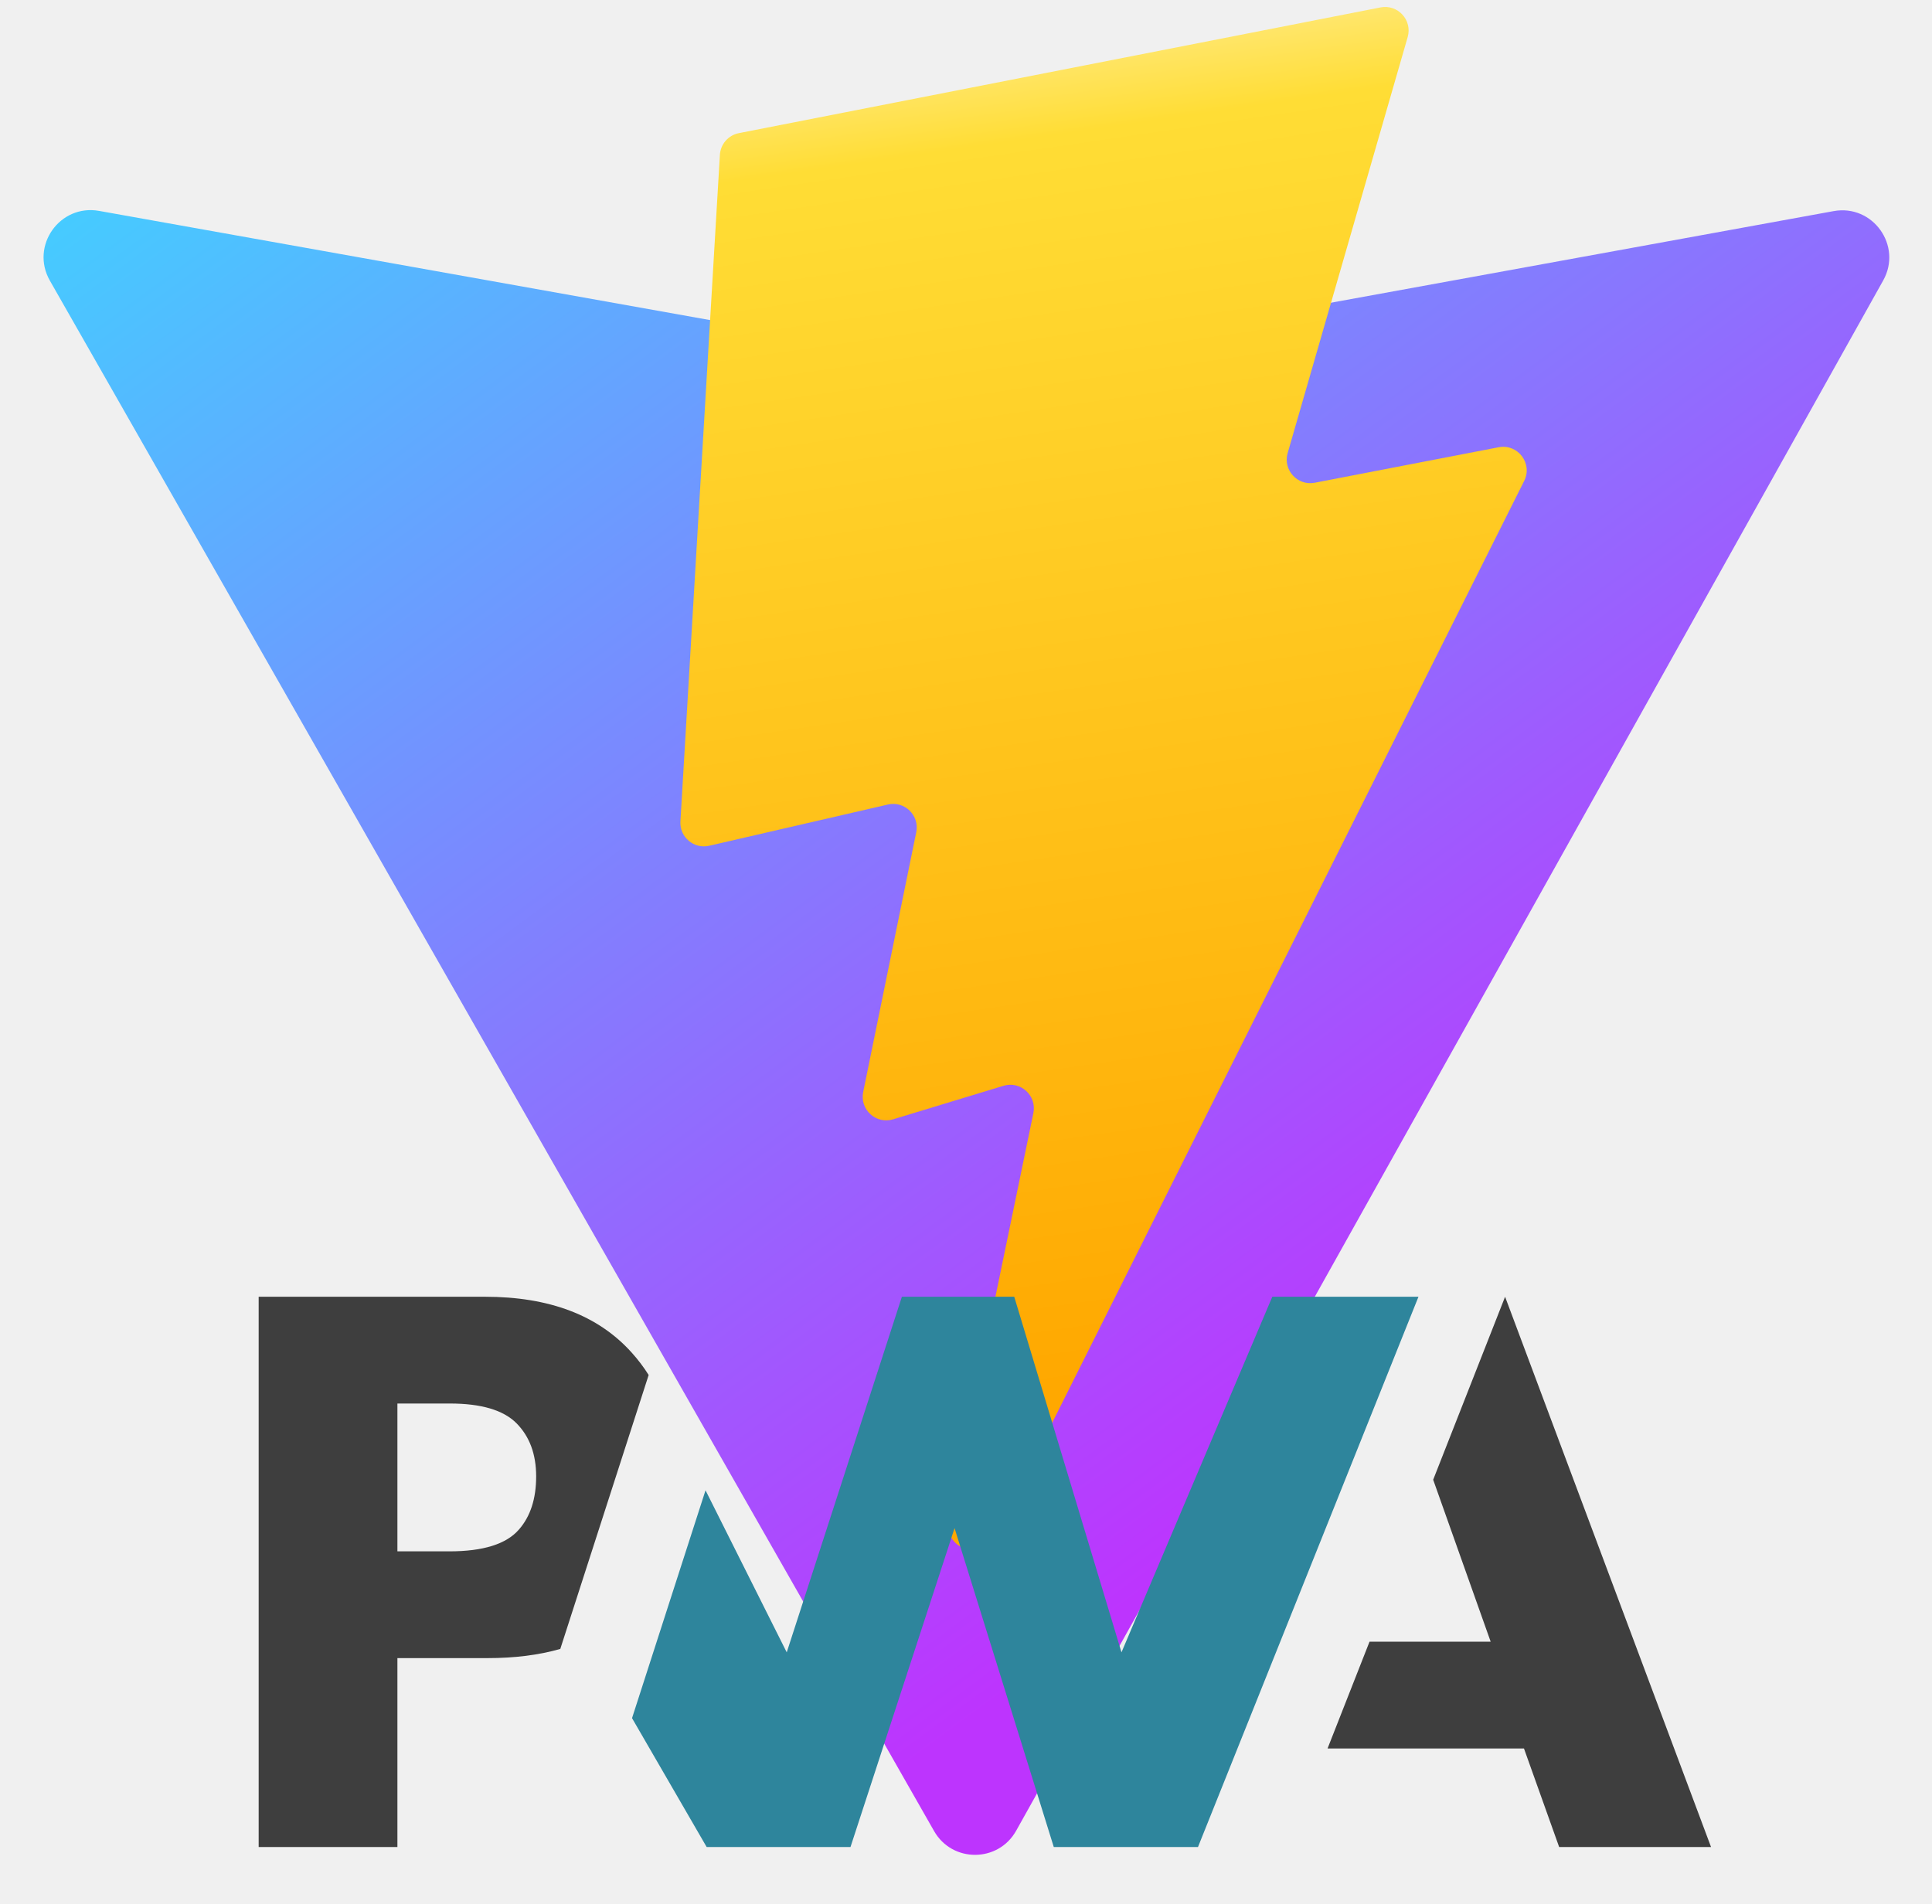
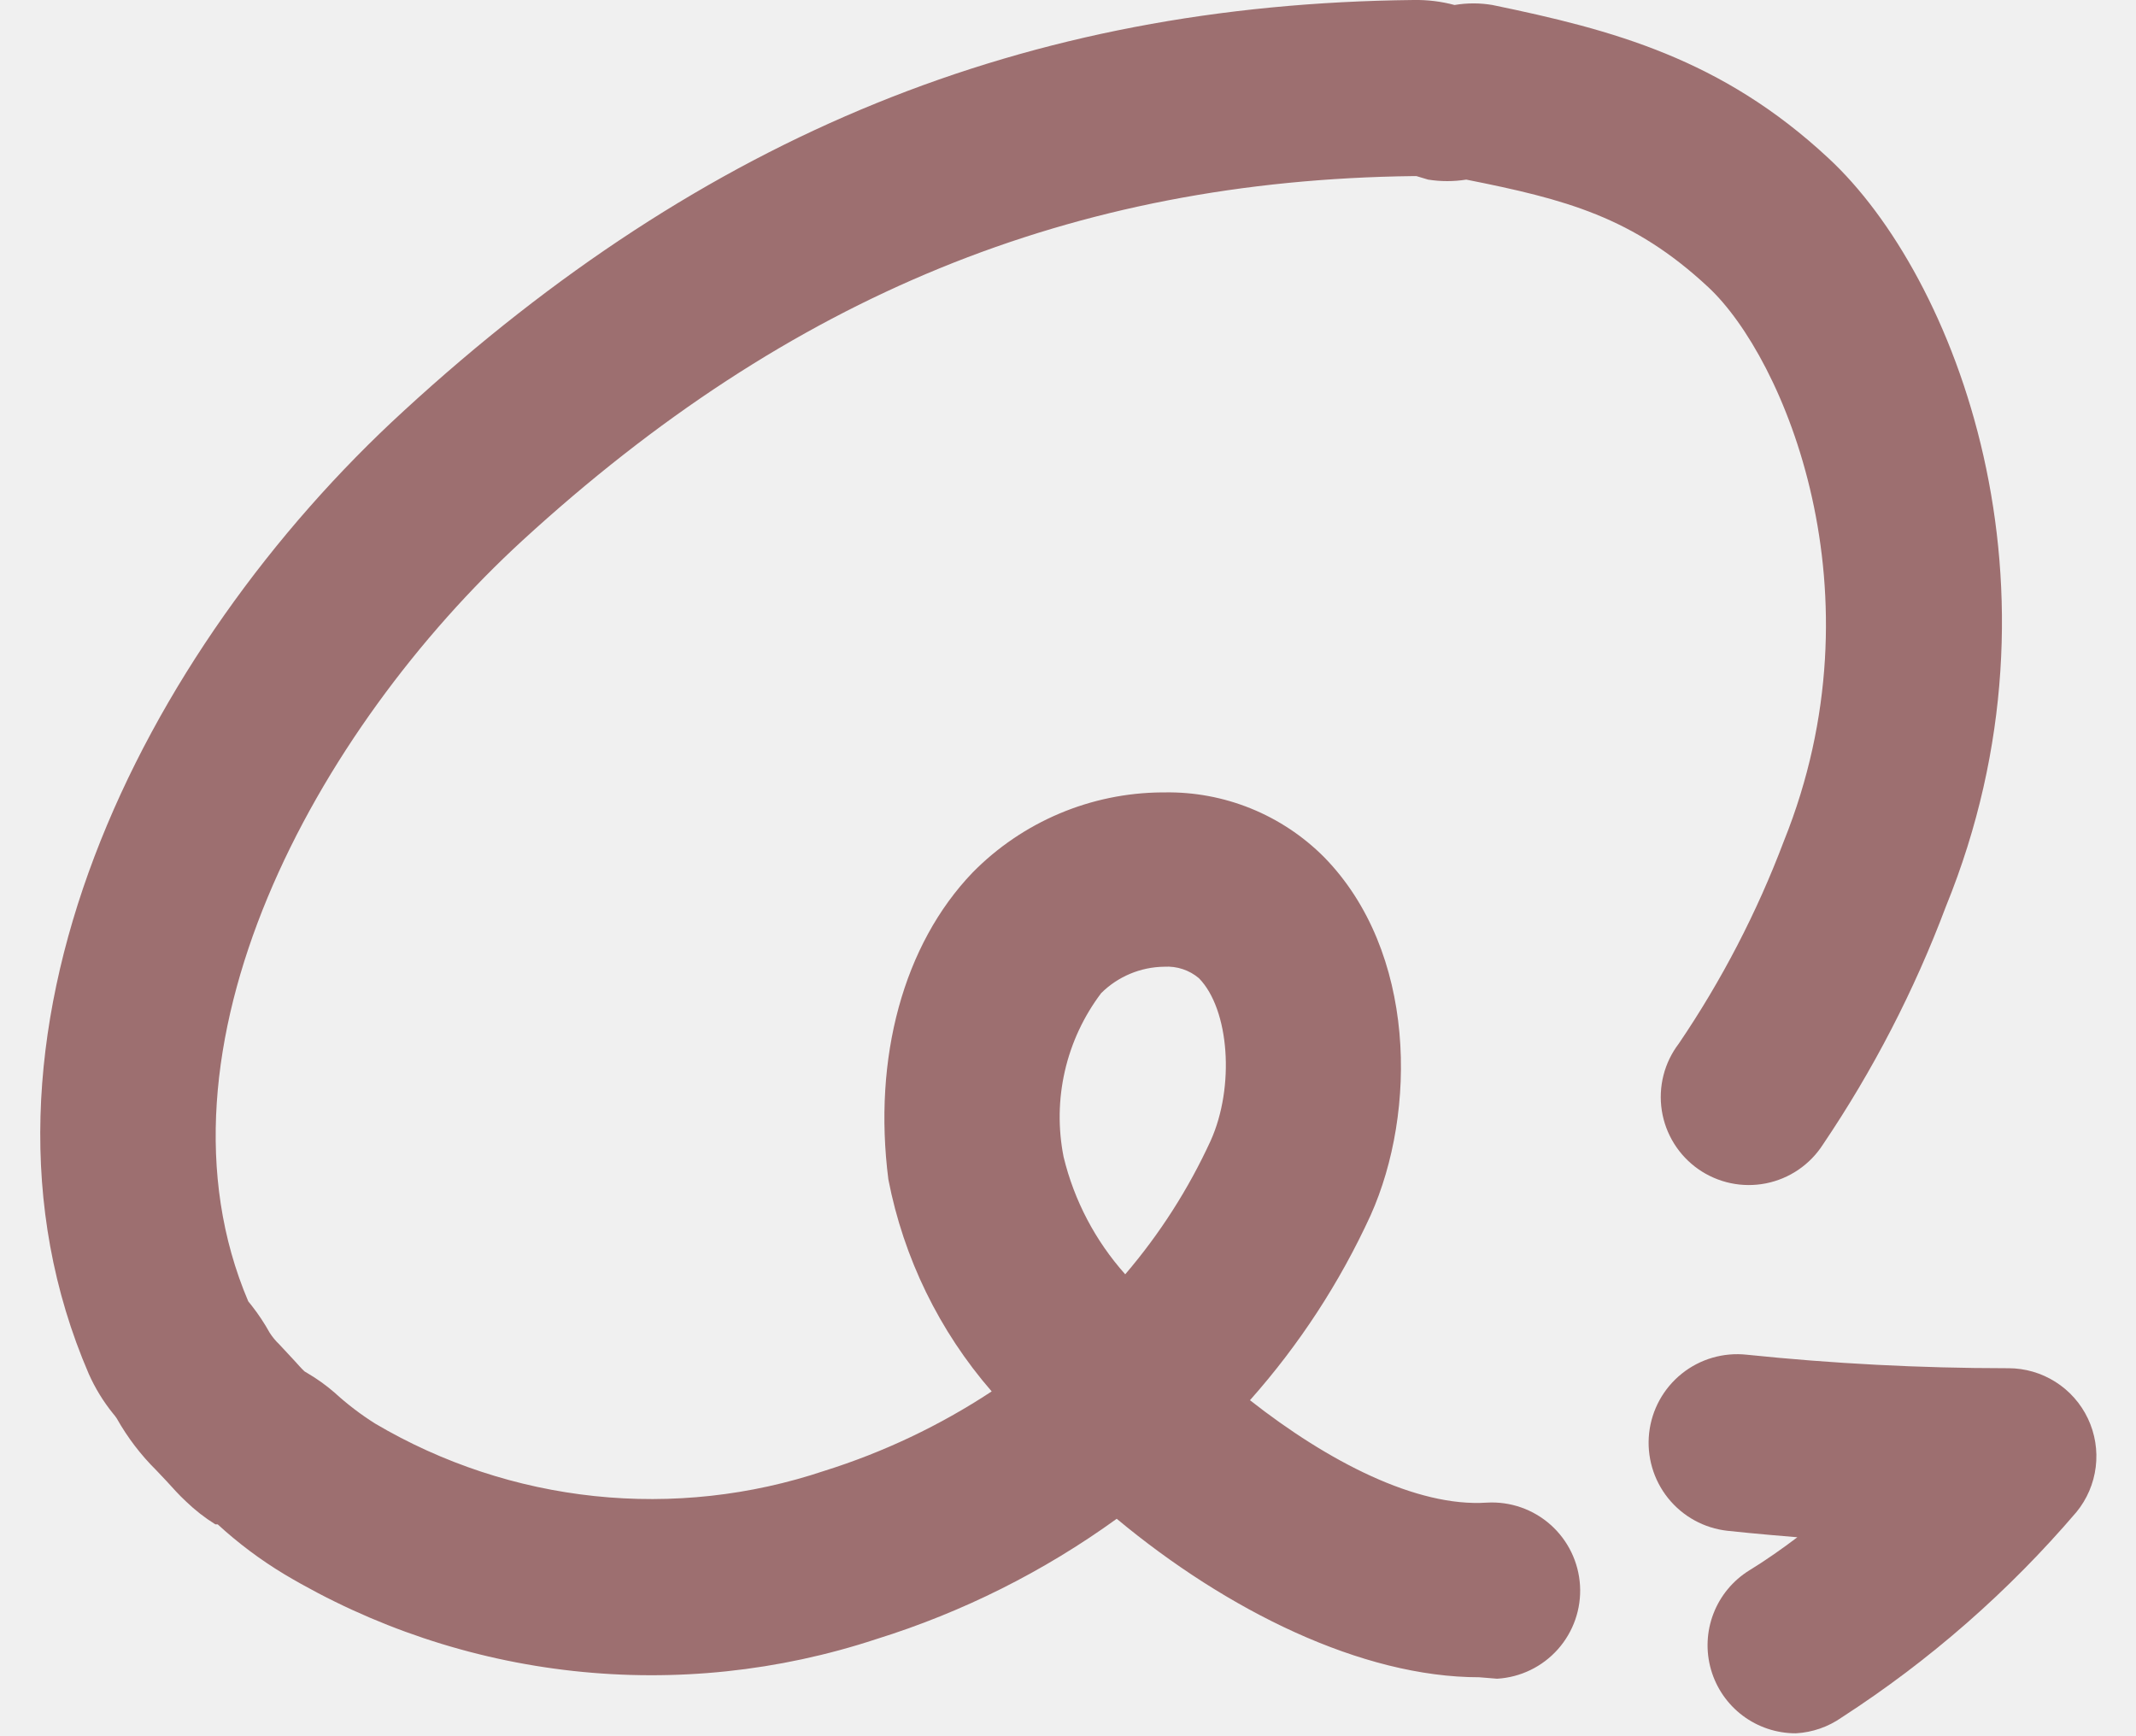
- <svg xmlns="http://www.w3.org/2000/svg" width="410" height="404" viewBox="0 0 410 404" fill="none" version="1.1" id="svg20">
-   <path d="M399.641 59.525L215.643 388.545C211.844 395.338 202.084 395.378 198.228 388.618L10.582 59.556C6.381 52.19 12.68 43.267 21.028 44.759L205.223 77.682C206.398 77.892 207.601 77.89 208.776 77.676L389.119 44.806C397.439 43.289 403.768 52.143 399.641 59.525Z" fill="url(#paint0_linear)" id="path2" />
-   <defs id="defs18">
-     <linearGradient id="paint0_linear" x1="6" y1="33" x2="235" y2="344" gradientUnits="userSpaceOnUse">
-       <stop stop-color="#41D1FF" id="stop6" />
-       <stop offset="1" stop-color="#BD34FE" id="stop8" />
-     </linearGradient>
-     <linearGradient id="paint1_linear" x1="194.651" y1="8.818" x2="236.076" y2="292.989" gradientUnits="userSpaceOnUse">
-       <stop stop-color="#FFEA83" id="stop11" />
-       <stop offset="0.083" stop-color="#FFDD35" id="stop13" />
-       <stop offset="1" stop-color="#FFA800" id="stop15" />
-     </linearGradient>
+ <svg xmlns="http://www.w3.org/2000/svg" width="32" height="26" viewBox="0 0 128 108" fill="none">
+   <g clip-path="url(#clip0_695_1366)">
+     <path d="M89.589 104.384C82.283 104.384 73.899 100.237 67.032 94.521C62.484 97.811 57.432 100.34 52.073 102.009C46.001 104.013 39.57 104.689 33.214 103.993C26.858 103.297 20.726 101.244 15.233 97.973C13.75 97.08 12.361 96.039 11.086 94.868C11.086 94.868 11.086 94.868 10.94 94.868C10.283 94.459 9.671 93.981 9.114 93.443C8.694 93.059 8.292 92.603 7.89 92.164L7.269 91.507C6.301 90.549 5.471 89.461 4.803 88.274C4.732 88.165 4.652 88.061 4.566 87.963C3.963 87.216 3.46 86.393 3.068 85.516C-5.918 64.712 6.447 40.42 22.666 25.571C41.388 8.365 61.37 0.256 85.498 3.15855e-05C86.36 -0.016 87.221 0.088 88.055 0.311C88.834 0.178 89.631 0.178 90.411 0.311C97.918 1.863 104.676 3.653 111.324 9.845C119.214 17.151 126.739 36.511 118.63 56.42C116.668 61.64 114.099 66.612 110.977 71.233C110.578 71.854 110.058 72.388 109.447 72.803C108.837 73.218 108.149 73.506 107.425 73.648C106.701 73.791 105.955 73.786 105.233 73.633C104.511 73.48 103.827 73.183 103.222 72.76C102.618 72.336 102.105 71.795 101.715 71.168C101.325 70.541 101.065 69.843 100.952 69.113C100.839 68.384 100.874 67.639 101.055 66.924C101.237 66.208 101.561 65.537 102.009 64.95C104.676 61.02 106.871 56.79 108.548 52.347C114.776 36.877 108.548 22.265 103.854 17.881C99.16 13.498 94.94 12.402 88.785 11.178C87.999 11.303 87.197 11.303 86.411 11.178L85.68 10.959H85.498C64.274 11.215 46.666 18.411 30.064 33.626C17.169 45.461 6.319 65.297 12.986 80.986L13.205 81.26C13.621 81.79 13.993 82.352 14.319 82.941C14.49 83.207 14.693 83.453 14.922 83.671L15.89 84.712C16.091 84.931 16.274 85.151 16.493 85.352L16.676 85.461C17.271 85.811 17.834 86.214 18.356 86.667C19.142 87.387 19.992 88.035 20.895 88.603C25.068 91.064 29.721 92.601 34.539 93.108C39.357 93.615 44.228 93.082 48.822 91.543C52.512 90.388 56.022 88.722 59.251 86.594C55.988 82.838 53.77 78.29 52.822 73.406C51.854 65.826 53.753 58.795 58.064 54.301C59.603 52.736 61.436 51.491 63.458 50.635C65.479 49.779 67.649 49.331 69.844 49.315H70.009C71.847 49.284 73.673 49.624 75.377 50.314C77.081 51.005 78.628 52.032 79.927 53.333C85.698 59.215 85.717 69.206 82.831 75.635C80.913 79.822 78.383 83.7 75.324 87.142C80.182 90.959 85.698 93.808 90.064 93.516C91.517 93.431 92.944 93.927 94.032 94.895C95.119 95.862 95.778 97.223 95.863 98.676C95.948 100.129 95.452 101.556 94.484 102.644C93.516 103.732 92.156 104.39 90.703 104.475L89.589 104.384ZM69.991 60.164C68.518 60.181 67.109 60.77 66.064 61.808C64.978 63.246 64.208 64.898 63.805 66.654C63.402 68.411 63.375 70.232 63.726 72C64.383 74.714 65.701 77.224 67.561 79.306C69.709 76.795 71.498 73.998 72.876 70.996C74.392 67.635 74.045 62.813 72.146 60.877C71.546 60.371 70.774 60.116 69.991 60.164Z" fill="#9D6F70" />
+     <path d="M109.297 107.872C108.104 107.876 106.942 107.49 105.988 106.774C105.034 106.057 104.34 105.049 104.012 103.902C103.683 102.755 103.738 101.532 104.168 100.419C104.597 99.306 105.379 98.364 106.393 97.735C107.434 97.096 108.42 96.402 109.388 95.671C106.904 95.47 105.206 95.288 105.041 95.269C103.588 95.109 102.258 94.379 101.343 93.238C100.429 92.098 100.005 90.64 100.164 89.187C100.324 87.734 101.055 86.404 102.196 85.489C103.336 84.575 104.793 84.151 106.247 84.311C111.617 84.867 117.012 85.147 122.411 85.151H122.521C123.558 85.151 124.573 85.446 125.449 86.001C126.326 86.556 127.026 87.348 127.47 88.285C127.914 89.223 128.082 90.267 127.956 91.296C127.83 92.325 127.415 93.298 126.758 94.1C122.532 99.047 117.61 103.353 112.146 106.886C111.307 107.475 110.32 107.816 109.297 107.872Z" fill="#9D6F70" />
+   </g>
+   <defs>
+     <clipPath id="clip0_695_1366">
+       <rect width="128" height="107.872" fill="white" />
+     </clipPath>
  </defs>
-   <path d="M292.965 1.574L156.801 28.255C154.563 28.694 152.906 30.59 152.771 32.866L144.395 174.33C144.198 177.662 147.258 180.248 150.51 179.498L188.42 170.749C191.967 169.931 195.172 173.055 194.443 176.622L183.18 231.775C182.422 235.487 185.907 238.661 189.532 237.56L212.947 230.446C216.577 229.344 220.065 232.527 219.297 236.242L201.398 322.875C200.278 328.294 207.486 331.249 210.492 326.603L212.5 323.5L323.454 102.072C325.312 98.365 322.108 94.137 318.036 94.923L279.014 102.454C275.347 103.161 272.227 99.746 273.262 96.158L298.731 7.867C299.767 4.273 296.636 0.855 292.965 1.574Z" fill="url(#paint1_linear)" id="path4" />
-   <g id="layer1">
-     <g id="g8" transform="matrix(0.1578966,0,0,0.1589033,54.89293,275.2164)">
-       <path fill="#3d3d3d" fill-opacity="1" stroke-width="0.2" stroke-linejoin="round" d="m 1436.62,603.304 56.39,-142.599 h 162.82 L 1578.56,244.39 1675.2,5.28336e-4 1952,734.933 h -204.13 l -47.3,-131.629 z" id="path2-1" style="fill:#3e3e3e;fill-opacity:1" />
-       <path fill="#5a0fc8" fill-opacity="1" stroke-width="0.2" stroke-linejoin="round" d="M 1262.47,734.935 1558.79,0.002 1362.34,0.003 1159.64,474.933 1015.5,0.004 H 864.499 L 709.731,474.933 600.585,258.517 501.812,562.819 602.096,734.935 h 193.331 l 139.857,-425.91 133.346,425.91 z" id="path4-4" style="fill:#2e859c;fill-opacity:1" />
-       <path fill="#3d3d3d" fill-opacity="1" stroke-width="0.2" stroke-linejoin="round" d="m 186.476,482.643 h 121.003 c 36.654,0 69.293,-4.091 97.917,-12.273 l 31.293,-96.408 87.459,-269.446 C 517.484,93.954 509.876,83.967 501.324,74.557 456.419,24.852 390.719,4.06265e-4 304.222,4.06265e-4 H -3.8147e-6 V 734.933 H 186.476 Z M 346.642,169.079 c 17.54,17.653 26.309,41.276 26.309,70.871 0,29.822 -7.713,53.474 -23.138,70.956 -16.91,19.425 -48.047,29.137 -93.409,29.137 H 186.476 V 142.598 h 70.442 c 42.277,0 72.185,8.827 89.724,26.481 z" id="path6" style="fill:#3e3e3e;fill-opacity:1" />
-     </g>
-   </g>
</svg>
